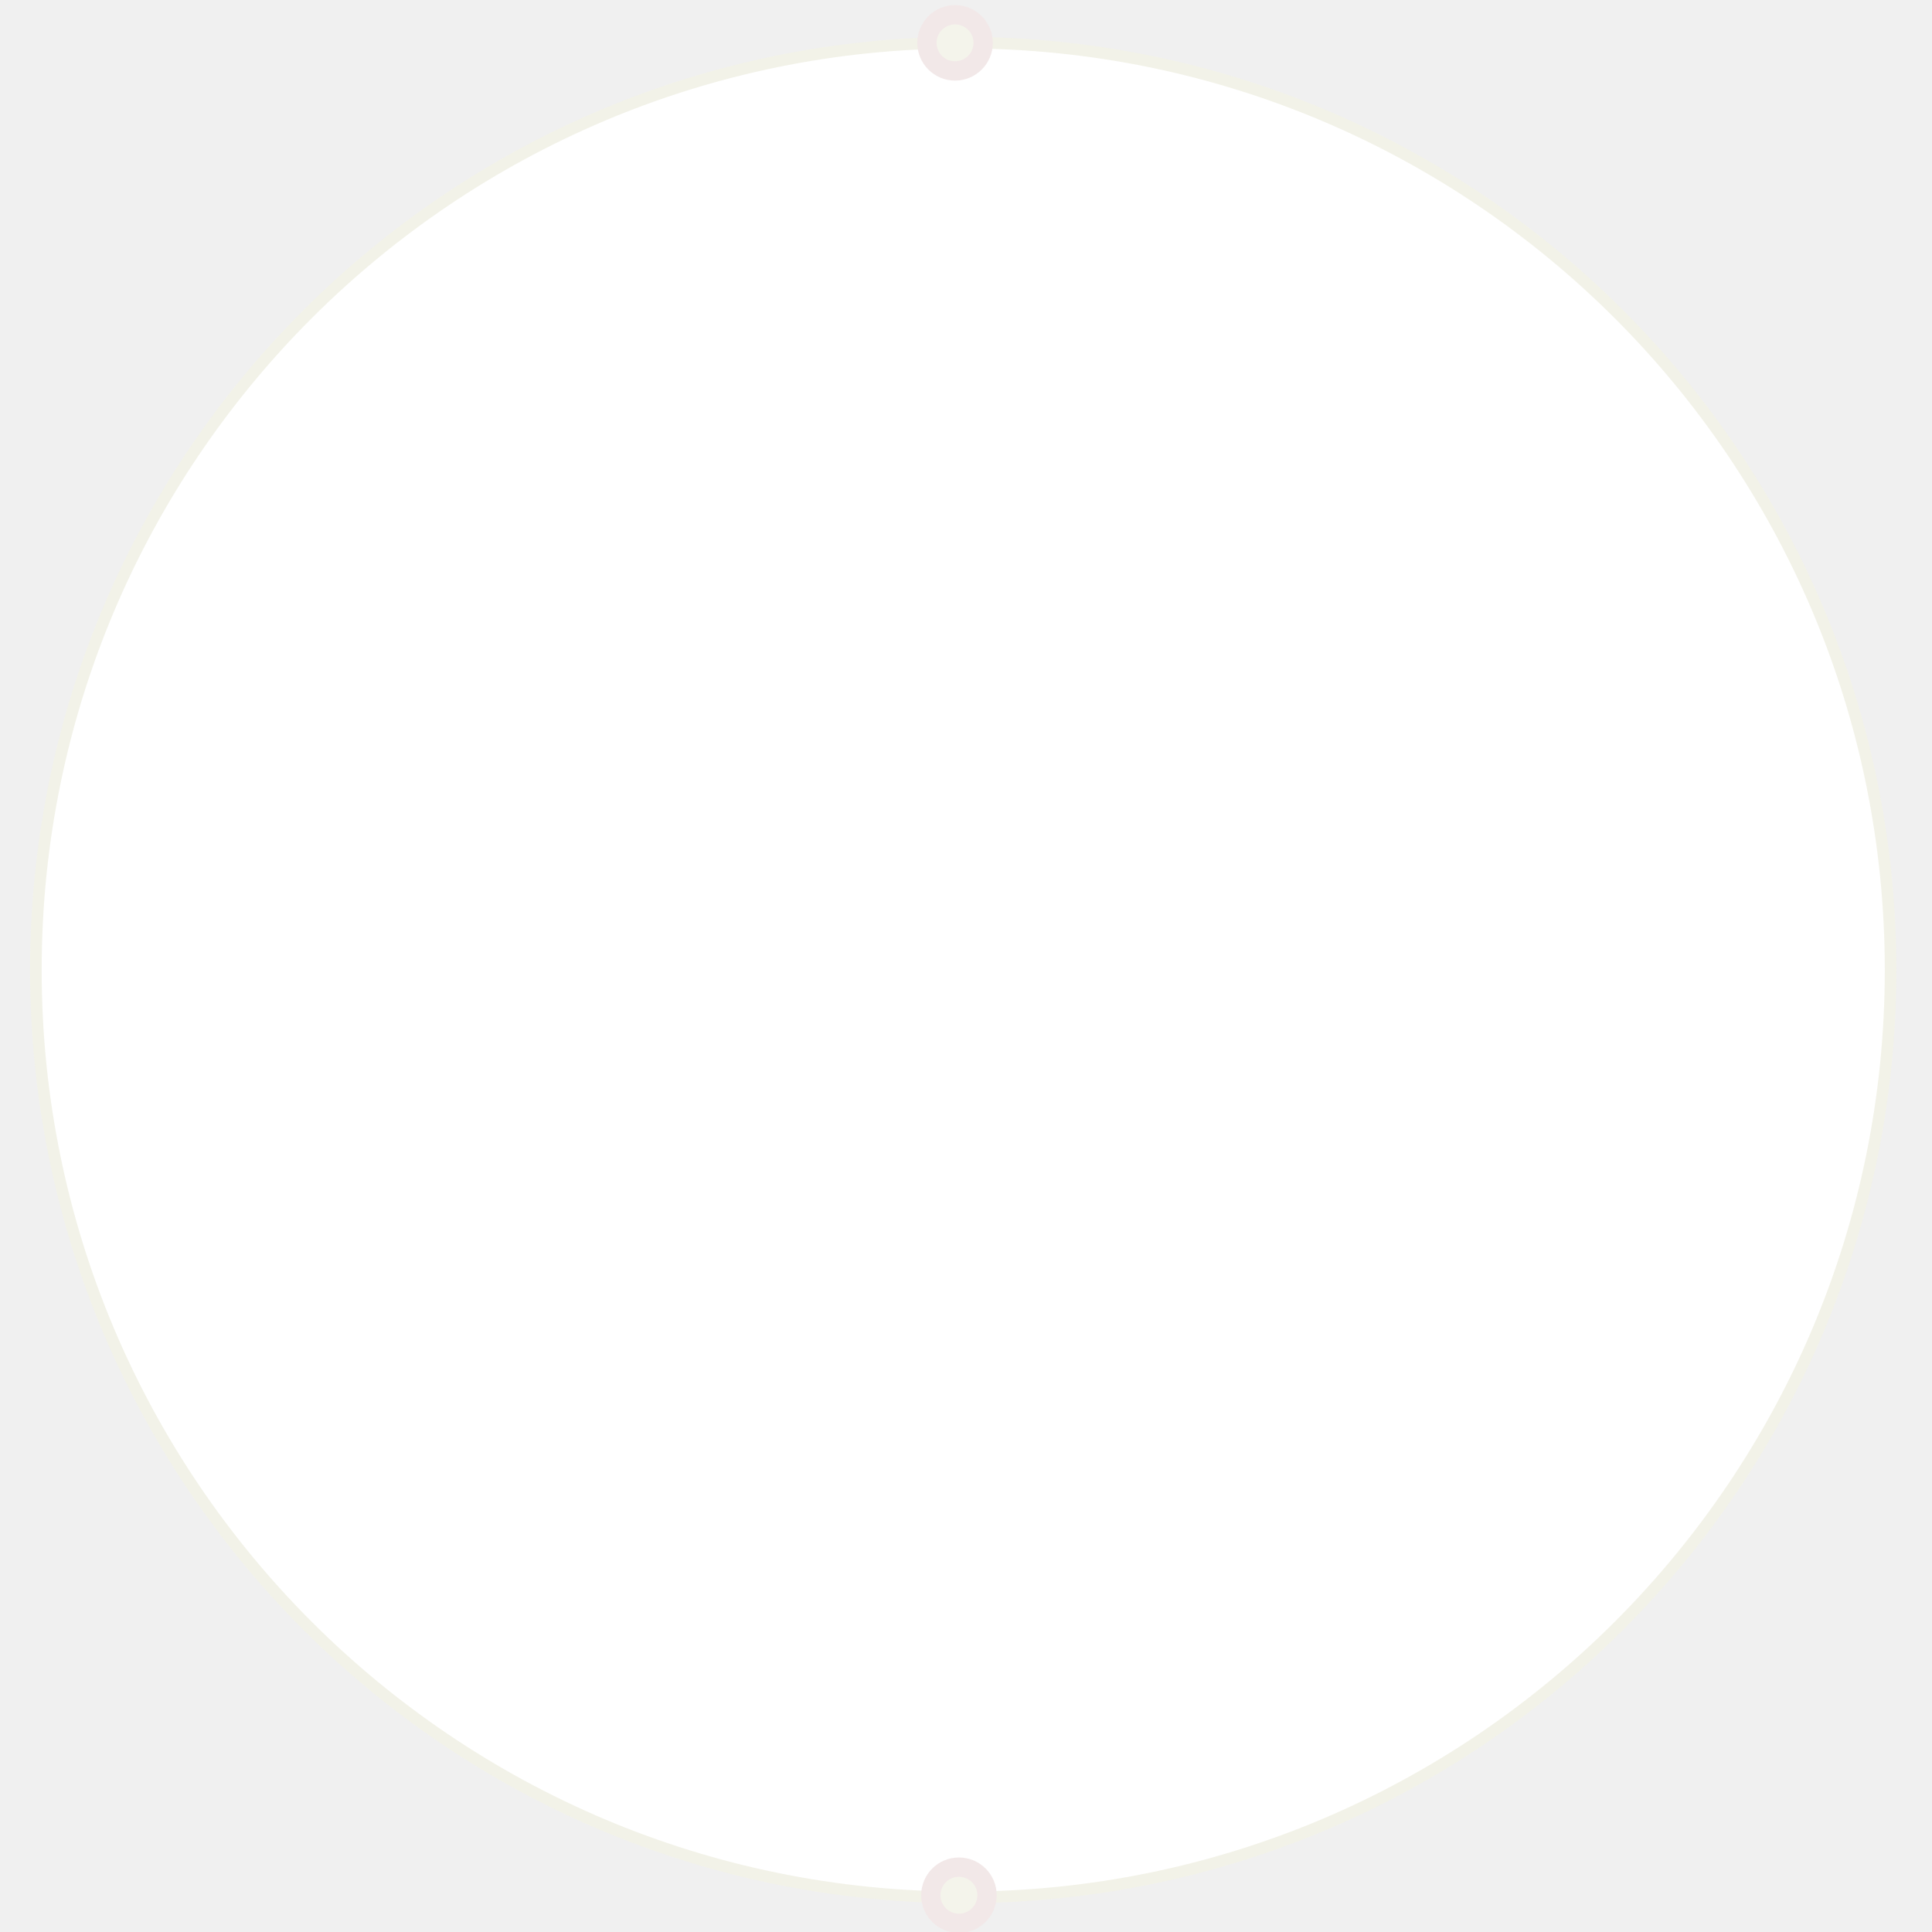
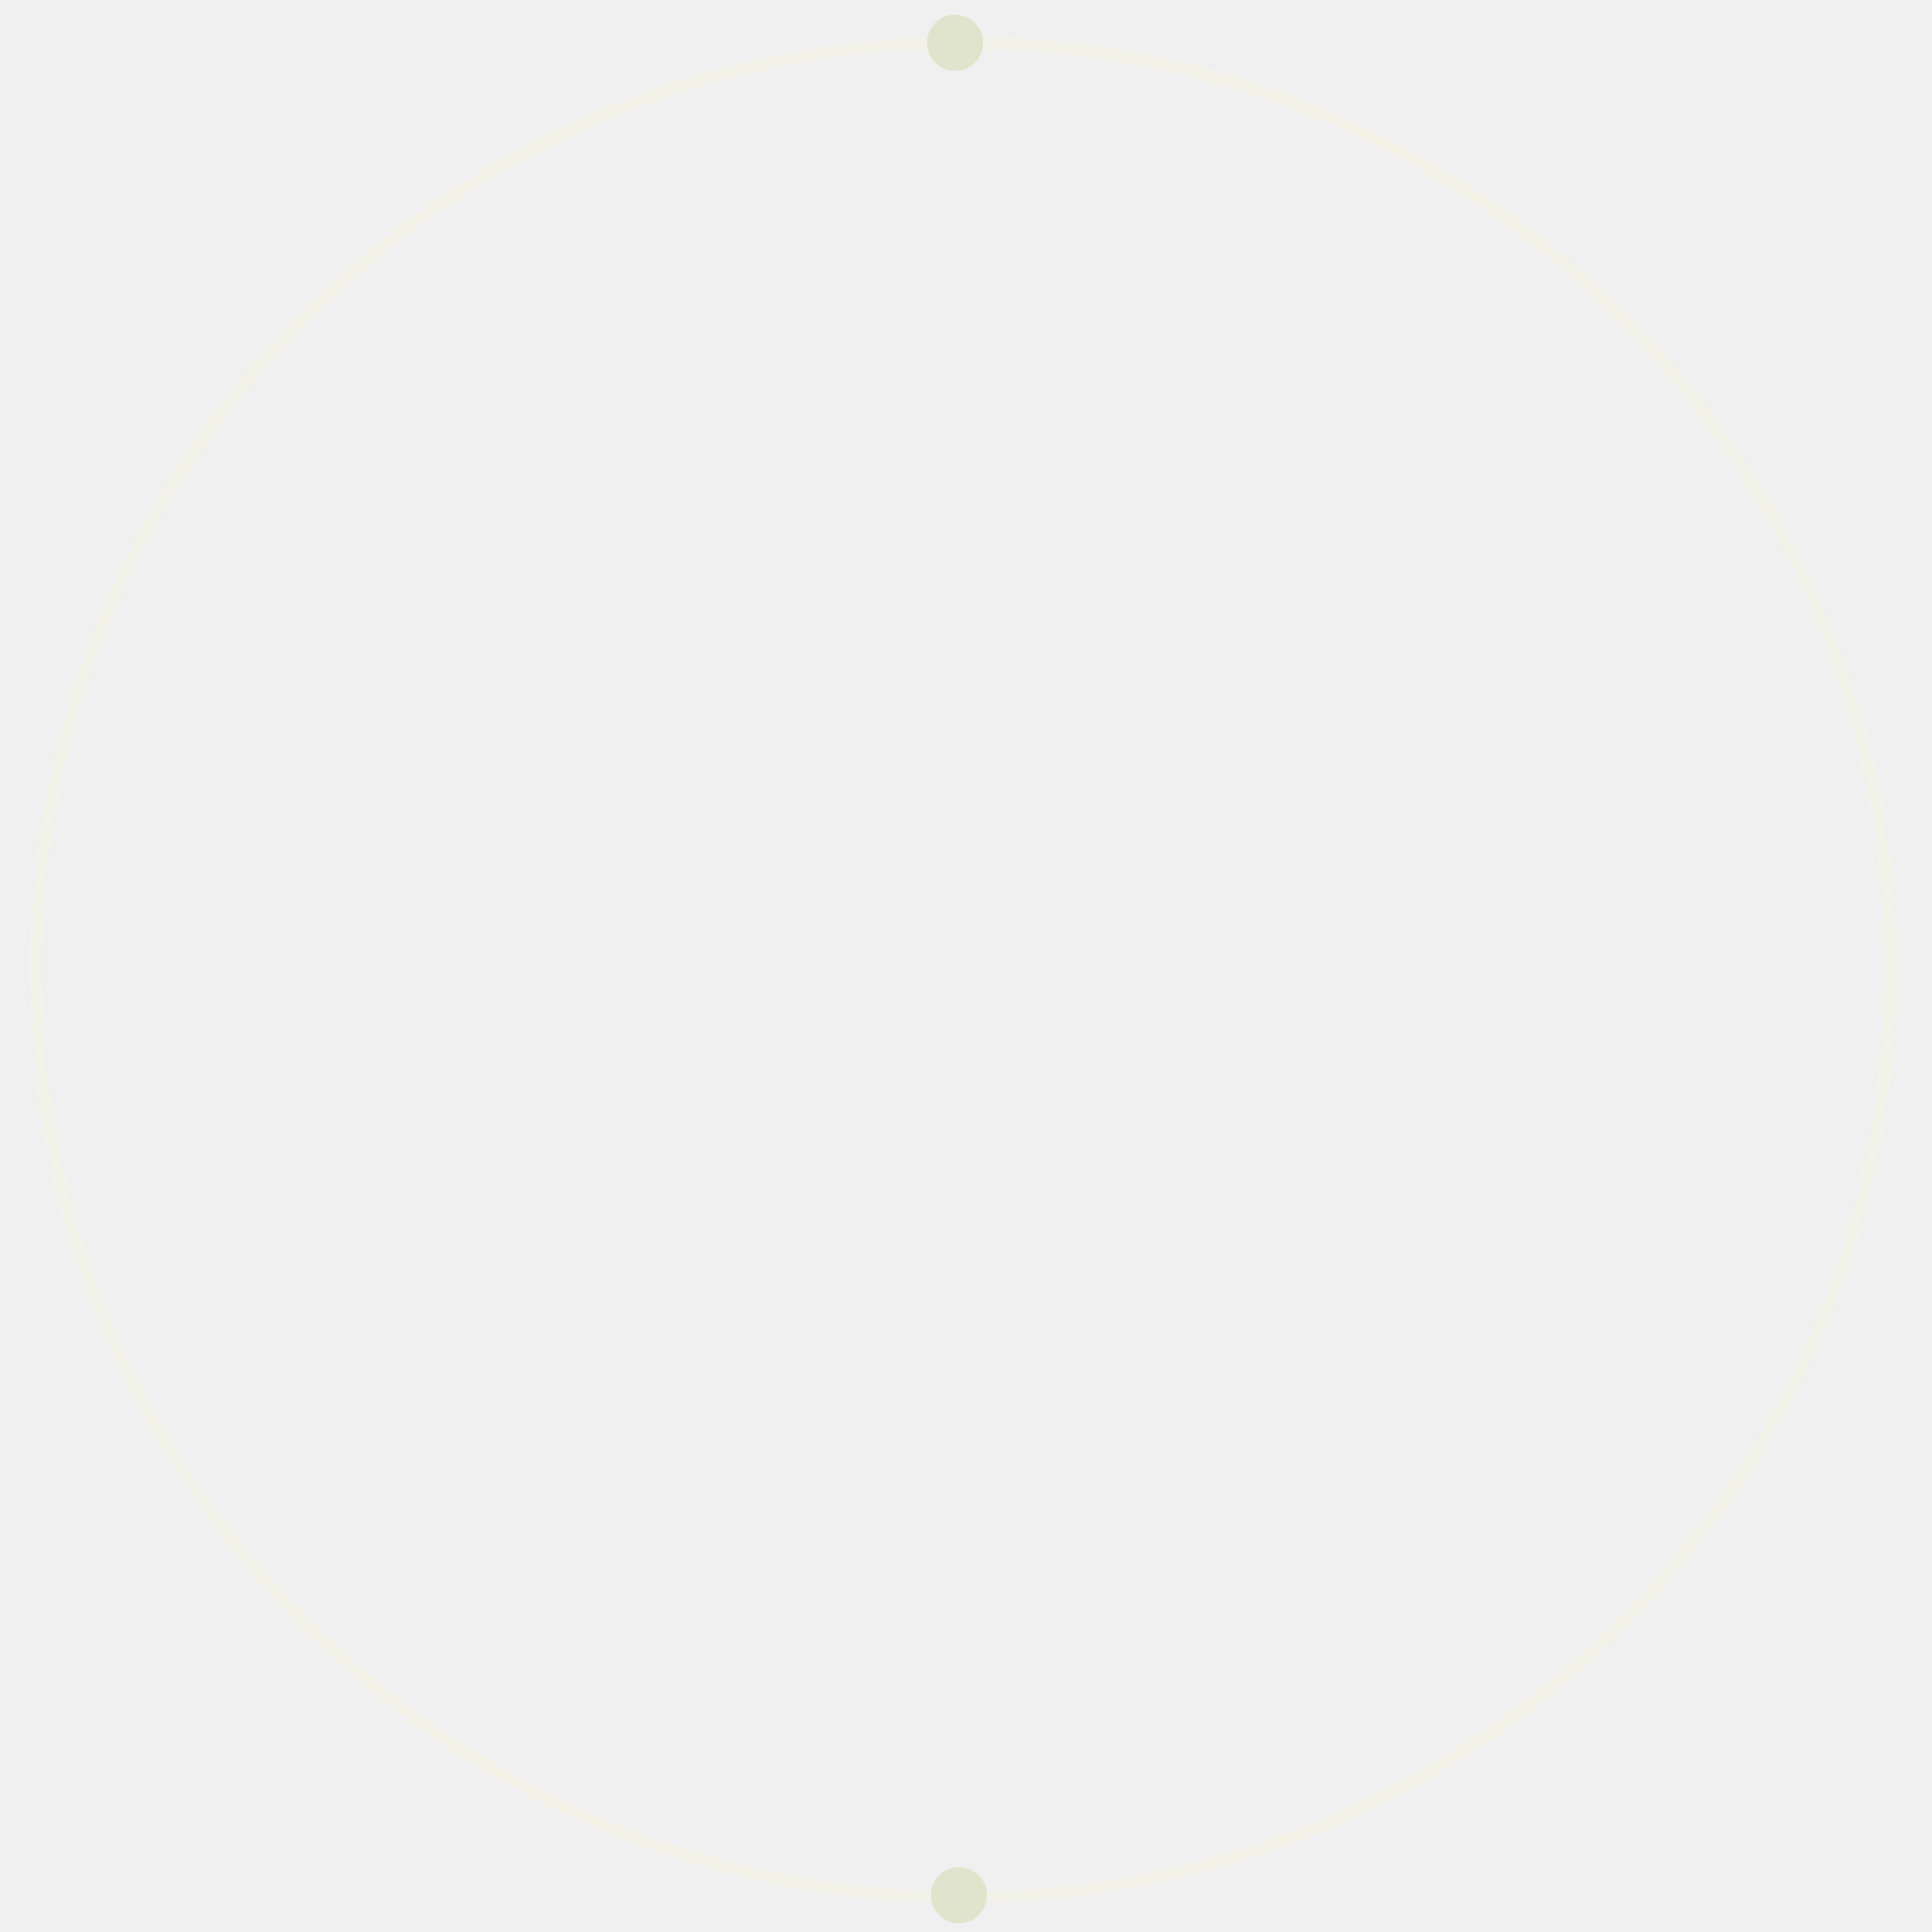
<svg xmlns="http://www.w3.org/2000/svg" width="250" height="250">
-   <g>
-     <ellipse ry="120" rx="120" id="svg_4" cy="125.518" cx="124.641" stroke-width="1.5" stroke="#f2f2e8" fill="#fff" />
-     <ellipse ry="3.636" rx="3.636" id="svg_6" cy="5.544" cx="123.583" stroke-width="2.5" stroke="#f2e8e8" fill="#f4f4eb" />
-     <ellipse ry="3.636" rx="3.636" id="svg_9" cy="245.243" cx="124.085" stroke-width="2.5" stroke="#f2e8e8" fill="#f4f4eb" />
+   <g id="svg_1">
+     <ellipse fill="none" stroke="#f2f2e8" stroke-width="1.5" cx="124.641" cy="125.518" id="svg_4" rx="120" ry="120" />
+     <ellipse fill="#e0e4cc" stroke-width="0" cx="123.583" cy="5.544" id="svg_6" rx="3.636" ry="3.636" />
+     <ellipse stroke-opacity="0" fill="#e0e4cc" stroke="#e0e4cc" stroke-width="0" cx="124.085" cy="245.243" id="svg_9" rx="3.636" ry="3.636" />
  </g>
</svg>
